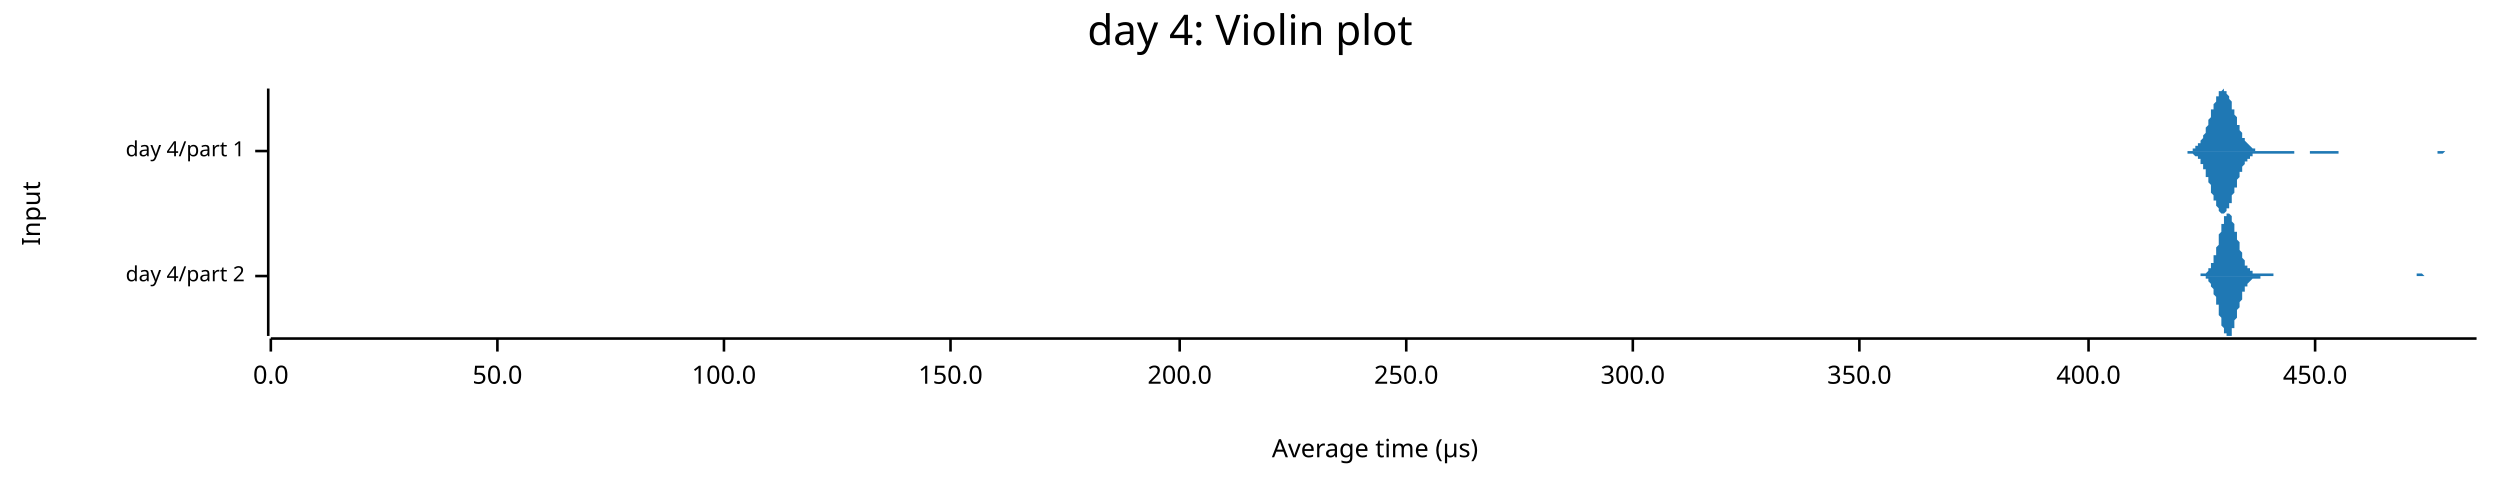
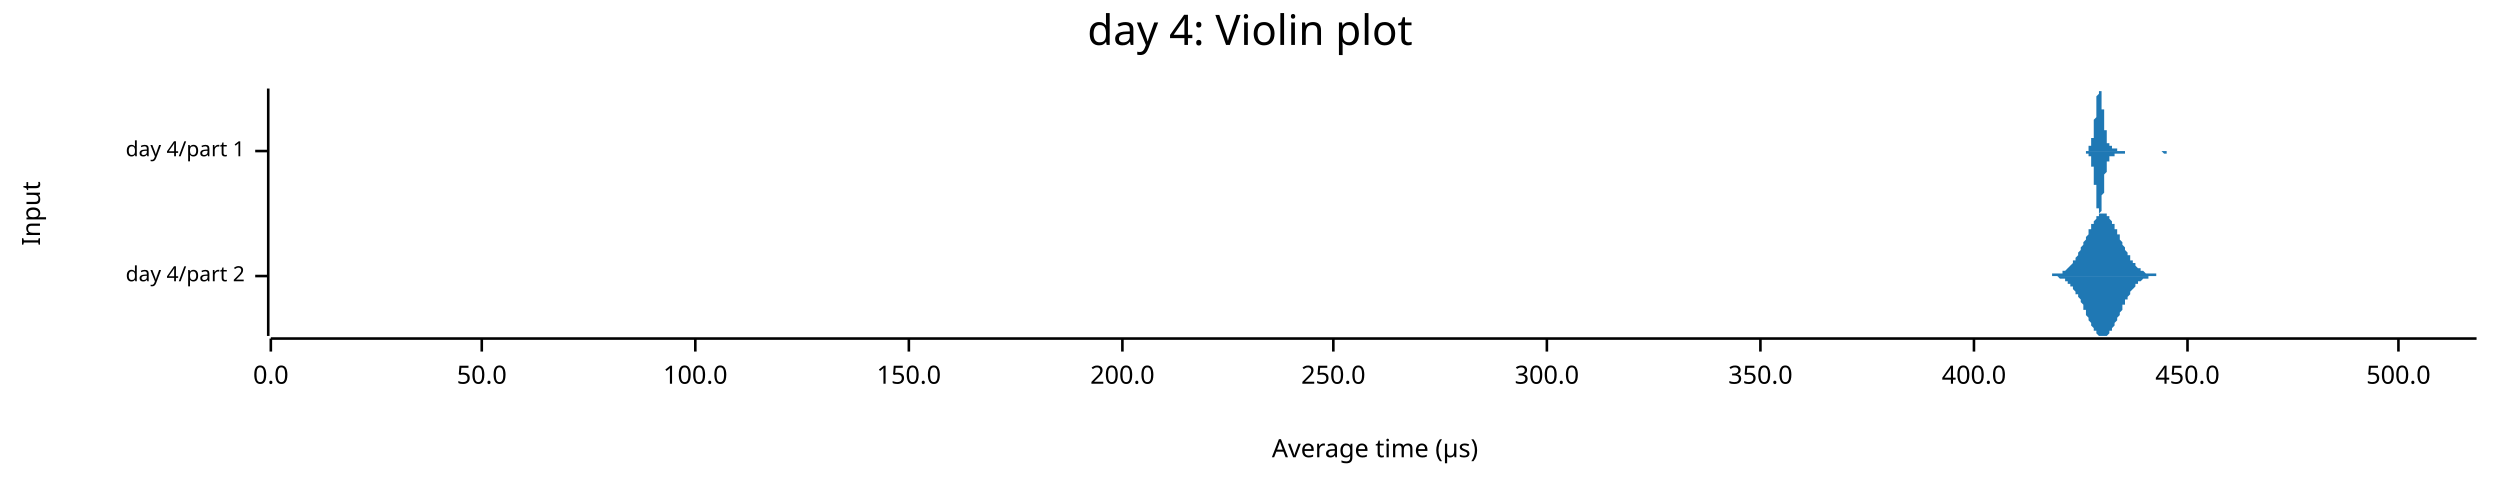
<svg xmlns="http://www.w3.org/2000/svg" width="960" height="186" viewBox="0 0 960 186">
  <text x="480" y="5" dy="0.76em" text-anchor="middle" font-family="sans-serif" font-size="16.129" opacity="1" fill="#000000">
day 4: Violin plot
</text>
  <text x="8" y="82" dy="0.76em" text-anchor="middle" font-family="sans-serif" font-size="9.677" opacity="1" fill="#000000" transform="rotate(270, 8, 82)">
Input
</text>
  <text x="528" y="178" dy="-0.5ex" text-anchor="middle" font-family="sans-serif" font-size="9.677" opacity="1" fill="#000000">
Average time (µs)
</text>
  <polyline fill="none" opacity="1" stroke="#000000" stroke-width="1" points="103,34 103,129 " />
  <text x="94" y="106" dy="0.5ex" text-anchor="end" font-family="sans-serif" font-size="8.065" opacity="1" fill="#000000">
day 4/part 2
</text>
  <polyline fill="none" opacity="1" stroke="#000000" stroke-width="1" points="98,106 103,106 " />
  <text x="94" y="58" dy="0.5ex" text-anchor="end" font-family="sans-serif" font-size="8.065" opacity="1" fill="#000000">
day 4/part 1
</text>
  <polyline fill="none" opacity="1" stroke="#000000" stroke-width="1" points="98,58 103,58 " />
  <polyline fill="none" opacity="1" stroke="#000000" stroke-width="1" points="104,130 951,130 " />
  <text x="104" y="140" dy="0.76em" text-anchor="middle" font-family="sans-serif" font-size="9.677" opacity="1" fill="#000000">
0.0
</text>
  <polyline fill="none" opacity="1" stroke="#000000" stroke-width="1" points="104,130 104,135 " />
-   <text x="191" y="140" dy="0.76em" text-anchor="middle" font-family="sans-serif" font-size="9.677" opacity="1" fill="#000000">
+   <text x="185" y="140" dy="0.76em" text-anchor="middle" font-family="sans-serif" font-size="9.677" opacity="1" fill="#000000">
50.0
</text>
-   <polyline fill="none" opacity="1" stroke="#000000" stroke-width="1" points="191,130 191,135 " />
-   <text x="278" y="140" dy="0.76em" text-anchor="middle" font-family="sans-serif" font-size="9.677" opacity="1" fill="#000000">
+   <polyline fill="none" opacity="1" stroke="#000000" stroke-width="1" points="185,130 185,135 " />
+   <text x="267" y="140" dy="0.76em" text-anchor="middle" font-family="sans-serif" font-size="9.677" opacity="1" fill="#000000">
100.0
</text>
-   <polyline fill="none" opacity="1" stroke="#000000" stroke-width="1" points="278,130 278,135 " />
-   <text x="365" y="140" dy="0.76em" text-anchor="middle" font-family="sans-serif" font-size="9.677" opacity="1" fill="#000000">
+   <polyline fill="none" opacity="1" stroke="#000000" stroke-width="1" points="267,130 267,135 " />
+   <text x="349" y="140" dy="0.76em" text-anchor="middle" font-family="sans-serif" font-size="9.677" opacity="1" fill="#000000">
150.0
</text>
-   <polyline fill="none" opacity="1" stroke="#000000" stroke-width="1" points="365,130 365,135 " />
-   <text x="453" y="140" dy="0.76em" text-anchor="middle" font-family="sans-serif" font-size="9.677" opacity="1" fill="#000000">
+   <polyline fill="none" opacity="1" stroke="#000000" stroke-width="1" points="349,130 349,135 " />
+   <text x="431" y="140" dy="0.76em" text-anchor="middle" font-family="sans-serif" font-size="9.677" opacity="1" fill="#000000">
200.0
</text>
-   <polyline fill="none" opacity="1" stroke="#000000" stroke-width="1" points="453,130 453,135 " />
-   <text x="540" y="140" dy="0.76em" text-anchor="middle" font-family="sans-serif" font-size="9.677" opacity="1" fill="#000000">
+   <polyline fill="none" opacity="1" stroke="#000000" stroke-width="1" points="431,130 431,135 " />
+   <text x="512" y="140" dy="0.76em" text-anchor="middle" font-family="sans-serif" font-size="9.677" opacity="1" fill="#000000">
250.0
</text>
-   <polyline fill="none" opacity="1" stroke="#000000" stroke-width="1" points="540,130 540,135 " />
-   <text x="627" y="140" dy="0.76em" text-anchor="middle" font-family="sans-serif" font-size="9.677" opacity="1" fill="#000000">
+   <polyline fill="none" opacity="1" stroke="#000000" stroke-width="1" points="512,130 512,135 " />
+   <text x="594" y="140" dy="0.76em" text-anchor="middle" font-family="sans-serif" font-size="9.677" opacity="1" fill="#000000">
300.0
</text>
-   <polyline fill="none" opacity="1" stroke="#000000" stroke-width="1" points="627,130 627,135 " />
-   <text x="714" y="140" dy="0.76em" text-anchor="middle" font-family="sans-serif" font-size="9.677" opacity="1" fill="#000000">
+   <polyline fill="none" opacity="1" stroke="#000000" stroke-width="1" points="594,130 594,135 " />
+   <text x="676" y="140" dy="0.76em" text-anchor="middle" font-family="sans-serif" font-size="9.677" opacity="1" fill="#000000">
350.0
</text>
-   <polyline fill="none" opacity="1" stroke="#000000" stroke-width="1" points="714,130 714,135 " />
-   <text x="802" y="140" dy="0.76em" text-anchor="middle" font-family="sans-serif" font-size="9.677" opacity="1" fill="#000000">
+   <polyline fill="none" opacity="1" stroke="#000000" stroke-width="1" points="676,130 676,135 " />
+   <text x="758" y="140" dy="0.76em" text-anchor="middle" font-family="sans-serif" font-size="9.677" opacity="1" fill="#000000">
400.0
</text>
-   <polyline fill="none" opacity="1" stroke="#000000" stroke-width="1" points="802,130 802,135 " />
-   <text x="889" y="140" dy="0.76em" text-anchor="middle" font-family="sans-serif" font-size="9.677" opacity="1" fill="#000000">
+   <polyline fill="none" opacity="1" stroke="#000000" stroke-width="1" points="758,130 758,135 " />
+   <text x="840" y="140" dy="0.76em" text-anchor="middle" font-family="sans-serif" font-size="9.677" opacity="1" fill="#000000">
450.0
</text>
-   <polyline fill="none" opacity="1" stroke="#000000" stroke-width="1" points="889,130 889,135 " />
-   <polygon opacity="1" fill="#1F78B4" points="844,106 844,106 844,106 844,106 845,106 845,106 845,106 845,106 845,105 846,105 846,105 846,105 846,105 846,105 847,105 847,105 847,105 847,105 847,105 848,104 848,104 848,104 848,104 848,103 848,103 849,103 849,102 849,102 849,102 849,101 850,101 850,100 850,100 850,99 850,98 851,98 851,97 851,96 851,96 851,95 852,94 852,93 852,93 852,92 852,91 852,90 853,89 853,89 853,88 853,87 853,86 854,86 854,85 854,84 854,84 854,83 855,83 855,83 855,82 855,82 855,82 856,82 856,82 856,82 856,82 856,82 857,83 857,83 857,84 857,84 857,85 857,85 858,86 858,86 858,87 858,88 858,89 859,89 859,90 859,91 859,92 859,92 860,93 860,94 860,95 860,95 860,96 861,97 861,97 861,98 861,98 861,99 861,99 862,100 862,100 862,101 862,101 862,102 863,102 863,102 863,102 863,103 863,103 864,103 864,103 864,104 864,104 864,104 865,104 865,104 865,104 865,104 865,104 865,105 866,105 866,105 866,105 866,105 866,105 867,105 867,105 867,105 867,105 867,105 868,105 868,105 868,105 868,105 868,105 869,105 869,105 869,105 869,105 869,105 869,105 870,105 870,105 870,105 870,105 870,105 871,105 871,105 871,105 871,105 871,105 872,105 872,105 872,105 872,105 872,105 873,105 873,105 873,105 873,106 873,106 873,106 874,106 874,106 874,106 874,106 874,106 875,106 875,106 875,106 875,106 875,106 876,106 876,106 876,106 876,106 876,106 877,106 877,106 877,106 877,106 877,106 878,106 878,106 878,106 878,106 878,106 878,106 879,106 879,106 879,106 879,106 879,106 880,106 880,106 880,106 880,106 880,106 881,106 881,106 881,106 881,106 881,106 882,106 882,106 882,106 882,106 882,106 882,106 883,106 883,106 883,106 883,106 883,106 884,106 884,106 884,106 884,106 884,106 885,106 885,106 885,106 885,106 885,106 886,106 886,106 886,106 886,106 886,106 886,106 887,106 887,106 887,106 887,106 887,106 888,106 888,106 888,106 888,106 888,106 889,106 889,106 889,106 889,106 889,106 890,106 890,106 890,106 890,106 890,106 890,106 891,106 891,106 891,106 891,106 891,106 892,106 892,106 892,106 892,106 892,106 893,106 893,106 893,106 893,106 893,106 894,106 894,106 894,106 894,106 894,106 895,106 895,106 895,106 895,106 895,106 895,106 896,106 896,106 896,106 896,106 896,106 897,106 897,106 897,106 897,106 897,106 898,106 898,106 898,106 898,106 898,106 899,106 899,106 899,106 899,106 899,106 899,106 900,106 900,106 900,106 900,106 900,106 901,106 901,106 901,106 901,106 901,106 902,106 902,106 902,106 902,106 902,106 903,106 903,106 903,106 903,106 903,106 903,106 904,106 904,106 904,106 904,106 904,106 905,106 905,106 905,106 905,106 905,106 906,106 906,106 906,106 906,106 906,106 907,106 907,106 907,106 907,106 907,106 907,106 908,106 908,106 908,106 908,106 908,106 909,106 909,106 909,106 909,106 909,106 910,106 910,106 910,106 910,106 910,106 911,106 911,106 911,106 911,106 911,106 912,106 912,106 912,106 912,106 912,106 912,106 913,106 913,106 913,106 913,106 913,106 914,106 914,106 914,106 914,106 914,106 915,106 915,106 915,106 915,106 915,106 916,106 916,106 916,106 916,106 916,106 916,106 917,106 917,106 917,106 917,106 917,106 918,106 918,106 918,106 918,106 918,106 919,106 919,106 919,106 919,106 919,106 920,106 920,106 920,106 920,106 920,106 920,106 921,106 921,106 921,106 921,106 921,106 922,106 922,106 922,106 922,106 922,106 923,106 923,106 923,106 923,106 923,106 924,106 924,106 924,106 924,106 924,106 924,106 925,106 925,106 925,106 925,106 925,106 926,106 926,106 926,106 926,106 926,106 927,106 927,106 927,106 927,106 927,106 928,106 928,106 928,106 928,106 928,105 928,105 929,105 929,105 929,105 929,105 929,105 930,105 930,105 930,105 930,105 930,105 931,106 931,106 931,106 931,106 931,106 932,106 932,106 932,106 932,106 932,106 933,106 933,106 933,106 933,106 933,106 933,106 934,106 934,106 934,106 934,106 934,106 935,106 935,106 935,106 935,106 935,106 936,106 936,106 936,106 936,106 936,106 937,106 937,106 937,106 937,106 937,106 937,106 938,106 938,106 938,106 938,106 938,106 939,106 939,106 939,106 939,106 939,106 844,106 " />
-   <polygon opacity="1" fill="#1F78B4" points="844,106 844,106 844,106 844,106 845,106 845,106 845,106 845,106 845,106 846,106 846,106 846,106 846,106 846,106 847,106 847,107 847,107 847,107 847,107 848,107 848,107 848,108 848,108 848,108 848,108 849,109 849,109 849,109 849,110 849,110 850,111 850,111 850,112 850,112 850,113 851,114 851,114 851,115 851,116 851,117 852,117 852,118 852,119 852,120 852,121 852,121 853,122 853,123 853,124 853,124 853,125 854,126 854,126 854,127 854,128 854,128 855,128 855,129 855,129 855,129 855,129 856,129 856,129 856,129 856,129 856,129 857,129 857,128 857,128 857,127 857,127 857,126 858,126 858,125 858,124 858,124 858,123 859,122 859,121 859,121 859,120 859,119 860,118 860,118 860,117 860,116 860,116 861,115 861,114 861,114 861,113 861,113 861,112 862,112 862,111 862,111 862,110 862,110 863,110 863,109 863,109 863,109 863,109 864,108 864,108 864,108 864,108 864,108 865,107 865,107 865,107 865,107 865,107 865,107 866,107 866,107 866,107 866,107 866,107 867,107 867,107 867,107 867,107 867,107 868,107 868,107 868,106 868,106 868,106 869,106 869,106 869,106 869,106 869,106 869,106 870,106 870,106 870,106 870,106 870,106 871,106 871,106 871,106 871,106 871,106 872,106 872,106 872,106 872,106 872,106 873,106 873,106 873,106 873,106 873,106 873,106 874,106 874,106 874,106 874,106 874,106 875,106 875,106 875,106 875,106 875,106 876,106 876,106 876,106 876,106 876,106 877,106 877,106 877,106 877,106 877,106 878,106 878,106 878,106 878,106 878,106 878,106 879,106 879,106 879,106 879,106 879,106 880,106 880,106 880,106 880,106 880,106 881,106 881,106 881,106 881,106 881,106 882,106 882,106 882,106 882,106 882,106 882,106 883,106 883,106 883,106 883,106 883,106 884,106 884,106 884,106 884,106 884,106 885,106 885,106 885,106 885,106 885,106 886,106 886,106 886,106 886,106 886,106 886,106 887,106 887,106 887,106 887,106 887,106 888,106 888,106 888,106 888,106 888,106 889,106 889,106 889,106 889,106 889,106 890,106 890,106 890,106 890,106 890,106 890,106 891,106 891,106 891,106 891,106 891,106 892,106 892,106 892,106 892,106 892,106 893,106 893,106 893,106 893,106 893,106 894,106 894,106 894,106 894,106 894,106 895,106 895,106 895,106 895,106 895,106 895,106 896,106 896,106 896,106 896,106 896,106 897,106 897,106 897,106 897,106 897,106 898,106 898,106 898,106 898,106 898,106 899,106 899,106 899,106 899,106 899,106 899,106 900,106 900,106 900,106 900,106 900,106 901,106 901,106 901,106 901,106 901,106 902,106 902,106 902,106 902,106 902,106 903,106 903,106 903,106 903,106 903,106 903,106 904,106 904,106 904,106 904,106 904,106 905,106 905,106 905,106 905,106 905,106 906,106 906,106 906,106 906,106 906,106 907,106 907,106 907,106 907,106 907,106 907,106 908,106 908,106 908,106 908,106 908,106 909,106 909,106 909,106 909,106 909,106 910,106 910,106 910,106 910,106 910,106 911,106 911,106 911,106 911,106 911,106 912,106 912,106 912,106 912,106 912,106 912,106 913,106 913,106 913,106 913,106 913,106 914,106 914,106 914,106 914,106 914,106 915,106 915,106 915,106 915,106 915,106 916,106 916,106 916,106 916,106 916,106 916,106 917,106 917,106 917,106 917,106 917,106 918,106 918,106 918,106 918,106 918,106 919,106 919,106 919,106 919,106 919,106 920,106 920,106 920,106 920,106 920,106 920,106 921,106 921,106 921,106 921,106 921,106 922,106 922,106 922,106 922,106 922,106 923,106 923,106 923,106 923,106 923,106 924,106 924,106 924,106 924,106 924,106 924,106 925,106 925,106 925,106 925,106 925,106 926,106 926,106 926,106 926,106 926,106 927,106 927,106 927,106 927,106 927,106 928,106 928,106 928,106 928,106 928,106 928,106 929,106 929,106 929,106 929,106 929,106 930,106 930,106 930,106 930,106 930,106 931,106 931,106 931,106 931,106 931,106 932,106 932,106 932,106 932,106 932,106 933,106 933,106 933,106 933,106 933,106 933,106 934,106 934,106 934,106 934,106 934,106 935,106 935,106 935,106 935,106 935,106 936,106 936,106 936,106 936,106 936,106 937,106 937,106 937,106 937,106 937,106 937,106 938,106 938,106 938,106 938,106 938,106 939,106 939,106 939,106 939,106 939,106 844,106 " />
-   <polygon opacity="1" fill="#1F78B4" points="837,58 838,58 838,58 838,58 838,58 839,58 839,58 839,58 839,58 840,58 840,58 840,58 840,58 840,58 841,58 841,58 841,58 841,58 842,58 842,57 842,57 842,57 842,57 843,57 843,57 843,57 843,56 844,56 844,56 844,56 844,55 845,55 845,55 845,54 845,54 845,54 846,53 846,53 846,52 846,52 847,51 847,51 847,50 847,49 847,49 848,48 848,47 848,47 848,46 849,45 849,45 849,44 849,43 849,42 850,42 850,41 850,40 850,40 851,39 851,38 851,38 851,37 852,37 852,36 852,36 852,36 852,35 853,35 853,35 853,35 853,35 854,34 854,35 854,35 854,35 854,35 855,35 855,36 855,36 855,36 856,37 856,37 856,38 856,38 857,39 857,40 857,40 857,41 857,42 858,42 858,43 858,44 858,44 859,45 859,46 859,46 859,47 859,48 860,48 860,49 860,50 860,50 861,51 861,51 861,52 861,52 861,53 862,53 862,53 862,54 862,54 863,55 863,55 863,55 863,55 864,56 864,56 864,56 864,56 864,56 865,57 865,57 865,57 865,57 866,57 866,57 866,57 866,57 866,58 867,58 867,58 867,58 867,58 868,58 868,58 868,58 868,58 869,58 869,58 869,58 869,58 869,58 870,58 870,58 870,58 870,58 871,58 871,58 871,58 871,58 871,58 872,58 872,58 872,58 872,58 873,58 873,58 873,58 873,58 874,58 874,58 874,58 874,58 874,58 875,58 875,58 875,58 875,58 876,58 876,58 876,58 876,58 876,58 877,58 877,58 877,58 877,58 878,58 878,58 878,58 878,58 878,58 879,58 879,58 879,58 879,58 880,58 880,58 880,58 880,58 881,58 881,58 881,58 881,58 881,58 882,58 882,58 882,58 882,58 883,58 883,58 883,58 883,58 883,58 884,58 884,58 884,58 884,58 885,58 885,58 885,58 885,58 886,58 886,58 886,58 886,58 886,58 887,58 887,58 887,58 887,58 888,58 888,58 888,58 888,58 888,58 889,58 889,58 889,58 889,58 890,58 890,58 890,58 890,58 890,58 891,58 891,58 891,58 891,58 892,58 892,58 892,58 892,58 893,58 893,58 893,58 893,58 893,58 894,58 894,58 894,58 894,58 895,58 895,58 895,58 895,58 895,58 896,58 896,58 896,58 896,58 897,58 897,58 897,58 897,58 898,58 898,58 898,58 898,58 898,58 899,58 899,58 899,58 899,58 900,58 900,58 900,58 900,58 900,58 901,58 901,58 901,58 901,58 902,58 902,58 902,58 902,58 902,58 903,58 903,58 903,58 903,58 904,58 904,58 904,58 904,58 905,58 905,58 905,58 905,58 905,58 906,58 906,58 906,58 906,58 907,58 907,58 907,58 907,58 907,58 908,58 908,58 908,58 908,58 909,58 909,58 909,58 909,58 910,58 910,58 910,58 910,58 910,58 911,58 911,58 911,58 911,58 912,58 912,58 912,58 912,58 912,58 913,58 913,58 913,58 913,58 914,58 914,58 914,58 914,58 914,58 915,58 915,58 915,58 915,58 916,58 916,58 916,58 916,58 917,58 917,58 917,58 917,58 917,58 918,58 918,58 918,58 918,58 919,58 919,58 919,58 919,58 919,58 920,58 920,58 920,58 920,58 921,58 921,58 921,58 921,58 922,58 922,58 922,58 922,58 922,58 923,58 923,58 923,58 923,58 924,58 924,58 924,58 924,58 924,58 925,58 925,58 925,58 925,58 926,58 926,58 926,58 926,58 926,58 927,58 927,58 927,58 927,58 928,58 928,58 928,58 928,58 929,58 929,58 929,58 929,58 929,58 930,58 930,58 930,58 930,58 931,58 931,58 931,58 931,58 931,58 932,58 932,58 932,58 932,58 933,58 933,58 933,58 933,58 934,58 934,58 934,58 934,58 934,58 935,58 935,58 935,58 935,58 936,58 936,58 936,58 936,58 936,58 937,58 937,58 937,58 937,58 938,58 938,58 938,58 938,58 938,58 939,58 939,58 939,58 939,58 940,58 940,58 940,58 940,58 941,58 941,58 941,58 941,58 941,58 942,58 942,58 942,58 942,58 943,58 943,58 943,58 943,58 943,58 944,58 944,58 944,58 944,58 945,58 945,58 945,58 945,58 946,58 946,58 946,58 946,58 946,58 947,58 947,58 947,58 947,58 948,58 948,58 948,58 948,58 948,58 949,58 949,58 949,58 949,58 950,58 950,58 950,58 950,58 951,58 951,58 837,58 " />
-   <polygon opacity="1" fill="#1F78B4" points="837,58 838,58 838,58 838,58 838,58 839,58 839,58 839,58 839,58 840,58 840,58 840,58 840,59 840,59 841,59 841,59 841,59 841,59 842,59 842,59 842,59 842,59 842,59 843,60 843,60 843,60 843,60 844,60 844,61 844,61 844,61 845,61 845,62 845,62 845,62 845,63 846,63 846,64 846,64 846,65 847,65 847,66 847,66 847,67 847,68 848,68 848,69 848,70 848,70 849,71 849,72 849,73 849,73 849,74 850,75 850,75 850,76 850,77 851,77 851,78 851,79 851,79 852,80 852,80 852,81 852,81 852,81 853,82 853,82 853,82 853,82 854,82 854,82 854,82 854,82 854,82 855,81 855,81 855,81 855,80 856,80 856,79 856,79 856,78 857,78 857,77 857,76 857,76 857,75 858,74 858,74 858,73 858,72 859,72 859,71 859,70 859,69 859,69 860,68 860,68 860,67 860,66 861,66 861,65 861,65 861,64 861,64 862,63 862,63 862,63 862,62 863,62 863,62 863,61 863,61 864,61 864,61 864,60 864,60 864,60 865,60 865,60 865,60 865,59 866,59 866,59 866,59 866,59 866,59 867,59 867,59 867,59 867,59 868,59 868,59 868,59 868,59 869,59 869,59 869,59 869,59 869,59 870,59 870,59 870,59 870,59 871,59 871,59 871,59 871,59 871,59 872,59 872,59 872,59 872,59 873,59 873,59 873,59 873,59 874,59 874,59 874,59 874,59 874,59 875,59 875,59 875,59 875,59 876,59 876,59 876,59 876,59 876,59 877,59 877,59 877,59 877,59 878,59 878,59 878,59 878,59 878,59 879,59 879,59 879,59 879,59 880,59 880,59 880,59 880,59 881,59 881,58 881,58 881,58 881,58 882,58 882,58 882,58 882,58 883,58 883,58 883,58 883,58 883,58 884,58 884,58 884,58 884,58 885,58 885,58 885,58 885,58 886,58 886,58 886,58 886,58 886,58 887,58 887,58 887,58 887,59 888,59 888,59 888,59 888,59 888,59 889,59 889,59 889,59 889,59 890,59 890,59 890,59 890,59 890,59 891,59 891,59 891,59 891,59 892,59 892,59 892,59 892,59 893,59 893,59 893,59 893,59 893,59 894,59 894,59 894,59 894,59 895,59 895,59 895,59 895,59 895,59 896,59 896,59 896,59 896,59 897,59 897,59 897,59 897,59 898,59 898,59 898,59 898,59 898,58 899,58 899,58 899,58 899,58 900,58 900,58 900,58 900,58 900,58 901,58 901,58 901,58 901,58 902,58 902,58 902,58 902,58 902,58 903,58 903,58 903,58 903,58 904,58 904,58 904,58 904,58 905,58 905,58 905,58 905,58 905,58 906,58 906,58 906,58 906,58 907,58 907,58 907,58 907,58 907,58 908,58 908,58 908,58 908,58 909,58 909,58 909,58 909,58 910,58 910,58 910,58 910,58 910,58 911,58 911,58 911,58 911,58 912,58 912,58 912,58 912,58 912,58 913,58 913,58 913,58 913,58 914,58 914,58 914,58 914,58 914,58 915,58 915,58 915,58 915,58 916,58 916,58 916,58 916,58 917,58 917,58 917,58 917,58 917,58 918,58 918,58 918,58 918,58 919,58 919,58 919,58 919,58 919,58 920,58 920,58 920,58 920,58 921,58 921,58 921,58 921,58 922,58 922,58 922,58 922,58 922,58 923,58 923,58 923,58 923,58 924,58 924,58 924,58 924,58 924,58 925,58 925,58 925,58 925,58 926,58 926,58 926,58 926,58 926,58 927,58 927,58 927,58 927,58 928,58 928,58 928,58 928,58 929,58 929,58 929,58 929,58 929,58 930,58 930,58 930,58 930,58 931,58 931,58 931,58 931,58 931,58 932,58 932,58 932,58 932,58 933,58 933,58 933,58 933,58 934,58 934,58 934,58 934,58 934,58 935,58 935,58 935,58 935,58 936,58 936,58 936,58 936,59 936,59 937,59 937,59 937,59 937,59 938,59 938,59 938,59 938,59 938,59 939,58 939,58 939,58 939,58 940,58 940,58 940,58 940,58 941,58 941,58 941,58 941,58 941,58 942,58 942,58 942,58 942,58 943,58 943,58 943,58 943,58 943,58 944,58 944,58 944,58 944,58 945,58 945,58 945,58 945,58 946,58 946,58 946,58 946,58 946,58 947,58 947,58 947,58 947,58 948,58 948,58 948,58 948,58 948,58 949,58 949,58 949,58 949,58 950,58 950,58 950,58 950,58 951,58 951,58 837,58 " />
+   <polyline fill="none" opacity="1" stroke="#000000" stroke-width="1" points="840,130 840,135 " />
+   <text x="921" y="140" dy="0.76em" text-anchor="middle" font-family="sans-serif" font-size="9.677" opacity="1" fill="#000000">
+ 500.0
+ </text>
+   <polyline fill="none" opacity="1" stroke="#000000" stroke-width="1" points="921,130 921,135 " />
+   <polygon opacity="1" fill="#1F78B4" points="786,106 786,106 787,106 787,106 787,106 788,106 788,106 788,105 788,105 789,105 789,105 789,105 790,105 790,105 790,105 791,105 791,105 791,105 792,105 792,104 792,104 793,104 793,104 793,104 794,103 794,103 794,103 795,102 795,102 795,102 796,101 796,101 796,100 797,100 797,99 797,99 798,98 798,98 798,97 799,96 799,96 799,95 800,94 800,94 800,93 801,92 801,91 801,91 802,90 802,89 802,88 803,88 803,87 803,86 804,86 804,85 804,85 805,84 805,84 805,83 806,83 806,83 806,82 807,82 807,82 807,82 808,82 808,82 808,82 809,82 809,83 809,83 810,83 810,84 810,84 811,85 811,85 811,86 812,86 812,87 812,88 813,88 813,89 813,90 814,90 814,91 814,92 815,93 815,93 815,94 816,95 816,95 816,96 817,97 817,97 817,98 818,98 818,99 818,100 819,100 819,100 819,101 820,101 820,102 820,102 820,102 821,103 821,103 821,103 822,103 822,104 822,104 823,104 823,104 823,104 824,105 824,105 824,105 825,105 825,105 825,105 826,105 826,105 826,105 827,105 827,105 827,105 828,105 828,105 828,106 829,106 829,106 829,106 830,106 830,106 830,106 831,106 831,106 831,106 832,106 832,106 832,106 833,106 833,106 833,106 834,106 834,106 834,106 835,106 835,106 835,106 836,106 836,106 836,106 837,106 837,106 837,106 838,106 838,106 838,106 839,106 839,106 839,106 840,106 840,106 840,106 841,106 841,106 841,106 842,106 842,106 842,106 843,106 843,106 843,106 844,106 844,106 844,106 845,106 845,106 845,106 846,106 846,106 846,106 847,106 847,106 847,106 848,106 848,106 848,106 849,106 849,106 849,106 850,106 850,106 850,106 851,106 851,106 851,106 852,106 852,106 852,106 853,106 853,106 853,106 853,106 854,106 854,106 854,106 855,106 855,106 855,106 856,106 856,106 856,106 857,106 857,106 857,106 858,106 858,106 858,106 859,106 859,106 859,106 860,106 860,106 860,106 861,106 861,106 861,106 862,106 862,106 862,106 863,106 863,106 863,106 864,106 864,106 864,106 865,106 865,106 865,106 866,106 866,106 866,106 867,106 867,106 867,106 868,106 868,106 868,106 869,106 869,106 869,106 870,106 870,106 870,106 871,106 871,106 871,106 872,106 872,106 872,106 873,106 873,106 873,106 874,106 874,106 874,106 875,106 875,106 875,106 876,106 876,106 876,106 877,106 877,106 877,106 878,106 878,106 878,106 879,106 879,106 879,106 880,106 880,106 880,106 881,106 881,106 881,106 882,106 882,106 882,106 883,106 883,106 883,106 884,106 884,106 884,106 885,106 885,106 885,106 886,106 886,106 886,106 886,106 887,106 887,106 887,106 888,106 888,106 888,106 889,106 889,106 889,106 890,106 890,106 890,106 891,106 891,106 891,106 892,106 892,106 892,106 893,106 893,106 893,106 894,106 894,106 894,106 895,106 895,106 895,106 896,106 896,106 896,106 897,106 897,106 897,106 898,106 898,106 898,106 899,106 899,106 899,106 900,106 900,106 900,106 901,106 901,106 901,106 902,106 902,106 902,106 903,106 903,106 903,106 904,106 904,106 904,106 905,106 905,106 905,106 906,106 906,106 906,106 907,106 907,106 907,106 908,106 908,106 908,106 909,106 909,106 909,106 910,106 910,106 910,106 911,106 911,106 911,106 912,106 912,106 912,106 913,106 913,106 913,106 914,106 914,106 914,106 915,106 915,106 915,106 916,106 916,106 916,106 917,106 917,106 917,106 918,106 918,106 918,106 918,106 919,106 919,106 919,106 920,106 920,106 920,106 921,106 921,106 921,106 922,106 922,106 922,106 923,106 923,106 923,106 924,106 924,106 924,106 925,106 925,106 925,106 926,106 926,106 926,106 927,106 927,106 927,106 928,106 928,106 928,106 929,106 929,106 929,106 930,106 930,106 930,106 931,106 931,106 931,106 932,106 932,106 932,106 933,106 933,106 933,106 934,106 934,106 934,106 935,106 935,106 935,106 936,106 936,106 936,106 937,106 937,106 937,106 938,106 938,106 938,106 939,106 939,106 939,106 940,106 940,106 940,106 941,106 941,106 941,106 942,106 942,106 942,106 943,106 943,106 943,106 944,106 944,106 944,106 945,106 945,106 945,106 946,106 946,106 946,106 947,106 947,106 947,106 948,106 948,106 948,106 949,106 949,106 949,106 950,106 950,106 950,106 951,106 951,106 786,106 " />
+   <polygon opacity="1" fill="#1F78B4" points="786,106 786,106 787,106 787,106 787,106 788,106 788,106 788,106 788,106 789,106 789,106 789,106 790,106 790,106 790,106 791,107 791,107 791,107 792,107 792,107 792,107 793,107 793,108 793,108 794,108 794,108 794,109 795,109 795,109 795,110 796,110 796,111 796,111 797,112 797,112 797,113 798,113 798,114 798,114 799,115 799,116 799,116 800,117 800,118 800,119 801,119 801,120 801,121 802,122 802,122 802,123 803,124 803,124 803,125 804,126 804,126 804,127 805,127 805,128 805,128 806,129 806,129 806,129 807,129 807,129 807,129 808,129 808,129 808,129 809,129 809,129 809,129 810,128 810,128 810,127 811,127 811,126 811,126 812,125 812,125 812,124 813,123 813,122 813,122 814,121 814,120 814,120 815,119 815,118 815,117 816,117 816,116 816,115 817,115 817,114 817,114 818,113 818,112 818,112 819,111 819,111 819,111 820,110 820,110 820,109 820,109 821,109 821,109 821,108 822,108 822,108 822,108 823,107 823,107 823,107 824,107 824,107 824,107 825,107 825,107 825,106 826,106 826,106 826,106 827,106 827,106 827,106 828,106 828,106 828,106 829,106 829,106 829,106 830,106 830,106 830,106 831,106 831,106 831,106 832,106 832,106 832,106 833,106 833,106 833,106 834,106 834,106 834,106 835,106 835,106 835,106 836,106 836,106 836,106 837,106 837,106 837,106 838,106 838,106 838,106 839,106 839,106 839,106 840,106 840,106 840,106 841,106 841,106 841,106 842,106 842,106 842,106 843,106 843,106 843,106 844,106 844,106 844,106 845,106 845,106 845,106 846,106 846,106 846,106 847,106 847,106 847,106 848,106 848,106 848,106 849,106 849,106 849,106 850,106 850,106 850,106 851,106 851,106 851,106 852,106 852,106 852,106 853,106 853,106 853,106 853,106 854,106 854,106 854,106 855,106 855,106 855,106 856,106 856,106 856,106 857,106 857,106 857,106 858,106 858,106 858,106 859,106 859,106 859,106 860,106 860,106 860,106 861,106 861,106 861,106 862,106 862,106 862,106 863,106 863,106 863,106 864,106 864,106 864,106 865,106 865,106 865,106 866,106 866,106 866,106 867,106 867,106 867,106 868,106 868,106 868,106 869,106 869,106 869,106 870,106 870,106 870,106 871,106 871,106 871,106 872,106 872,106 872,106 873,106 873,106 873,106 874,106 874,106 874,106 875,106 875,106 875,106 876,106 876,106 876,106 877,106 877,106 877,106 878,106 878,106 878,106 879,106 879,106 879,106 880,106 880,106 880,106 881,106 881,106 881,106 882,106 882,106 882,106 883,106 883,106 883,106 884,106 884,106 884,106 885,106 885,106 885,106 886,106 886,106 886,106 886,106 887,106 887,106 887,106 888,106 888,106 888,106 889,106 889,106 889,106 890,106 890,106 890,106 891,106 891,106 891,106 892,106 892,106 892,106 893,106 893,106 893,106 894,106 894,106 894,106 895,106 895,106 895,106 896,106 896,106 896,106 897,106 897,106 897,106 898,106 898,106 898,106 899,106 899,106 899,106 900,106 900,106 900,106 901,106 901,106 901,106 902,106 902,106 902,106 903,106 903,106 903,106 904,106 904,106 904,106 905,106 905,106 905,106 906,106 906,106 906,106 907,106 907,106 907,106 908,106 908,106 908,106 909,106 909,106 909,106 910,106 910,106 910,106 911,106 911,106 911,106 912,106 912,106 912,106 913,106 913,106 913,106 914,106 914,106 914,106 915,106 915,106 915,106 916,106 916,106 916,106 917,106 917,106 917,106 918,106 918,106 918,106 918,106 919,106 919,106 919,106 920,106 920,106 920,106 921,106 921,106 921,106 922,106 922,106 922,106 923,106 923,106 923,106 924,106 924,106 924,106 925,106 925,106 925,106 926,106 926,106 926,106 927,106 927,106 927,106 928,106 928,106 928,106 929,106 929,106 929,106 930,106 930,106 930,106 931,106 931,106 931,106 932,106 932,106 932,106 933,106 933,106 933,106 934,106 934,106 934,106 935,106 935,106 935,106 936,106 936,106 936,106 937,106 937,106 937,106 938,106 938,106 938,106 939,106 939,106 939,106 940,106 940,106 940,106 941,106 941,106 941,106 942,106 942,106 942,106 943,106 943,106 943,106 944,106 944,106 944,106 945,106 945,106 945,106 946,106 946,106 946,106 947,106 947,106 947,106 948,106 948,106 948,106 949,106 949,106 949,106 950,106 950,106 950,106 951,106 951,106 786,106 " />
+   <polygon opacity="1" fill="#1F78B4" points="799,58 799,58 799,58 799,58 799,58 799,58 799,58 799,58 799,58 799,58 799,58 799,58 799,58 800,58 800,58 800,58 800,58 800,58 800,58 800,58 800,58 800,58 800,58 800,58 800,58 800,58 800,58 801,58 801,58 801,58 801,58 801,58 801,58 801,58 801,58 801,58 801,58 801,58 801,58 801,58 802,58 802,57 802,57 802,57 802,57 802,57 802,57 802,57 802,57 802,57 802,57 802,57 802,56 802,56 803,56 803,56 803,56 803,56 803,55 803,55 803,55 803,55 803,55 803,54 803,54 803,54 803,53 803,53 804,53 804,52 804,52 804,51 804,51 804,50 804,50 804,49 804,49 804,48 804,47 804,47 804,46 805,45 805,45 805,44 805,43 805,43 805,42 805,41 805,41 805,40 805,39 805,39 805,38 805,37 805,37 806,36 806,36 806,36 806,35 806,35 806,35 806,35 806,35 806,34 806,34 806,35 806,35 806,35 807,35 807,35 807,36 807,36 807,36 807,37 807,37 807,38 807,38 807,39 807,40 807,40 807,41 807,42 808,42 808,43 808,43 808,44 808,45 808,45 808,46 808,47 808,47 808,48 808,48 808,49 808,49 808,50 809,50 809,51 809,51 809,52 809,52 809,53 809,53 809,53 809,54 809,54 809,54 809,54 809,55 810,55 810,55 810,55 810,55 810,55 810,56 810,56 810,56 810,56 810,56 810,56 810,56 810,56 810,56 811,56 811,56 811,57 811,57 811,57 811,57 811,57 811,57 811,57 811,57 811,57 811,57 811,57 811,57 812,57 812,57 812,57 812,57 812,57 812,57 812,57 812,57 812,57 812,57 812,57 812,57 812,57 813,57 813,57 813,57 813,57 813,57 813,58 813,58 813,58 813,58 813,58 813,58 813,58 813,58 813,58 814,58 814,58 814,58 814,58 814,58 814,58 814,58 814,58 814,58 814,58 814,58 814,58 814,58 814,58 815,58 815,58 815,58 815,58 815,58 815,58 815,58 815,58 815,58 815,58 815,58 815,58 815,58 816,58 816,58 816,58 816,58 816,58 816,58 816,58 816,58 816,58 816,58 816,58 816,58 816,58 816,58 817,58 817,58 817,58 817,58 817,58 817,58 817,58 817,58 817,58 817,58 817,58 817,58 817,58 818,58 818,58 818,58 818,58 818,58 818,58 818,58 818,58 818,58 818,58 818,58 818,58 818,58 818,58 819,58 819,58 819,58 819,58 819,58 819,58 819,58 819,58 819,58 819,58 819,58 819,58 819,58 819,58 820,58 820,58 820,58 820,58 820,58 820,58 820,58 820,58 820,58 820,58 820,58 820,58 820,58 821,58 821,58 821,58 821,58 821,58 821,58 821,58 821,58 821,58 821,58 821,58 821,58 821,58 821,58 822,58 822,58 822,58 822,58 822,58 822,58 822,58 822,58 822,58 822,58 822,58 822,58 822,58 822,58 823,58 823,58 823,58 823,58 823,58 823,58 823,58 823,58 823,58 823,58 823,58 823,58 823,58 824,58 824,58 824,58 824,58 824,58 824,58 824,58 824,58 824,58 824,58 824,58 824,58 824,58 824,58 825,58 825,58 825,58 825,58 825,58 825,58 825,58 825,58 825,58 825,58 825,58 825,58 825,58 826,58 826,58 826,58 826,58 826,58 826,58 826,58 826,58 826,58 826,58 826,58 826,58 826,58 826,58 827,58 827,58 827,58 827,58 827,58 827,58 827,58 827,58 827,58 827,58 827,58 827,58 827,58 827,58 828,58 828,58 828,58 828,58 828,58 828,58 828,58 828,58 828,58 828,58 828,58 828,58 828,58 829,58 829,58 829,58 829,58 829,58 829,58 829,58 829,58 829,58 829,58 829,58 829,58 829,58 829,58 830,58 830,58 830,58 830,58 830,58 830,58 830,58 830,58 830,58 830,58 830,58 830,58 830,58 830,58 831,58 831,58 831,58 831,58 831,58 831,58 831,58 831,58 831,58 831,58 831,58 831,58 831,58 832,58 832,58 832,58 832,58 832,58 832,58 832,58 832,58 832,58 832,58 832,58 832,58 832,58 832,58 833,58 833,58 833,58 833,58 833,58 833,58 833,58 833,58 833,58 833,58 833,58 833,58 833,58 833,58 834,58 834,58 834,58 834,58 834,58 834,58 834,58 834,58 834,58 834,58 834,58 834,58 834,58 835,58 835,58 835,58 835,58 835,58 835,58 835,58 835,58 835,58 835,58 835,58 799,58 " />
+   <polygon opacity="1" fill="#1F78B4" points="799,58 799,58 799,58 799,58 799,58 799,58 799,58 799,58 799,58 799,58 799,58 799,58 799,58 800,58 800,58 800,58 800,58 800,58 800,58 800,58 800,58 800,58 800,58 800,58 800,58 800,58 800,58 801,58 801,58 801,59 801,59 801,59 801,59 801,59 801,59 801,59 801,59 801,59 801,59 801,59 802,59 802,59 802,59 802,59 802,59 802,59 802,59 802,59 802,60 802,60 802,60 802,60 802,60 802,60 803,60 803,60 803,61 803,61 803,61 803,61 803,61 803,62 803,62 803,62 803,63 803,63 803,63 803,64 804,64 804,64 804,65 804,65 804,66 804,66 804,67 804,67 804,68 804,69 804,69 804,70 804,71 805,71 805,72 805,73 805,73 805,74 805,75 805,75 805,76 805,77 805,77 805,78 805,78 805,79 805,80 806,80 806,80 806,81 806,81 806,81 806,82 806,82 806,82 806,82 806,82 806,82 806,82 806,82 807,81 807,81 807,81 807,80 807,80 807,80 807,79 807,79 807,78 807,77 807,77 807,76 807,76 807,75 808,74 808,74 808,73 808,72 808,72 808,71 808,70 808,70 808,69 808,69 808,68 808,68 808,67 808,67 809,66 809,66 809,65 809,65 809,64 809,64 809,64 809,63 809,63 809,63 809,62 809,62 809,62 810,62 810,62 810,61 810,61 810,61 810,61 810,61 810,61 810,61 810,60 810,60 810,60 810,60 810,60 811,60 811,60 811,60 811,60 811,60 811,60 811,60 811,60 811,60 811,60 811,60 811,60 811,60 811,60 812,60 812,60 812,60 812,59 812,59 812,59 812,59 812,59 812,59 812,59 812,59 812,59 812,59 813,59 813,59 813,59 813,59 813,59 813,59 813,59 813,59 813,59 813,59 813,59 813,59 813,59 813,59 814,59 814,59 814,59 814,59 814,59 814,59 814,59 814,59 814,59 814,59 814,59 814,59 814,59 814,59 815,59 815,59 815,59 815,59 815,59 815,59 815,59 815,59 815,59 815,59 815,59 815,59 815,59 816,59 816,59 816,58 816,58 816,58 816,58 816,58 816,58 816,58 816,58 816,58 816,58 816,58 816,58 817,58 817,58 817,58 817,58 817,58 817,58 817,58 817,58 817,58 817,58 817,58 817,58 817,58 818,58 818,58 818,58 818,58 818,58 818,58 818,58 818,58 818,58 818,58 818,58 818,58 818,58 818,58 819,58 819,58 819,58 819,58 819,58 819,58 819,58 819,58 819,58 819,58 819,58 819,58 819,58 819,58 820,58 820,58 820,58 820,58 820,58 820,58 820,58 820,58 820,58 820,58 820,58 820,58 820,58 821,58 821,58 821,58 821,58 821,58 821,58 821,58 821,58 821,58 821,58 821,58 821,58 821,58 821,58 822,58 822,58 822,58 822,58 822,58 822,58 822,58 822,58 822,58 822,58 822,58 822,58 822,58 822,58 823,58 823,58 823,58 823,58 823,58 823,58 823,58 823,58 823,58 823,58 823,58 823,58 823,58 824,58 824,58 824,58 824,58 824,58 824,58 824,58 824,58 824,58 824,58 824,58 824,58 824,58 824,58 825,58 825,58 825,58 825,58 825,58 825,58 825,58 825,58 825,58 825,58 825,58 825,58 825,58 826,58 826,58 826,58 826,58 826,58 826,58 826,58 826,58 826,58 826,58 826,58 826,58 826,58 826,58 827,58 827,58 827,58 827,58 827,58 827,58 827,58 827,58 827,58 827,58 827,58 827,58 827,58 827,58 828,58 828,58 828,58 828,58 828,58 828,58 828,58 828,58 828,58 828,58 828,58 828,58 828,58 829,58 829,58 829,58 829,58 829,58 829,58 829,58 829,58 829,58 829,58 829,58 829,58 829,58 829,58 830,58 830,58 830,58 830,58 830,58 830,58 830,58 830,58 830,58 830,58 830,58 830,58 830,58 830,58 831,59 831,59 831,59 831,59 831,59 831,59 831,59 831,59 831,59 831,59 831,59 831,59 831,59 832,59 832,59 832,59 832,59 832,59 832,59 832,59 832,59 832,59 832,59 832,58 832,58 832,58 832,58 833,58 833,58 833,58 833,58 833,58 833,58 833,58 833,58 833,58 833,58 833,58 833,58 833,58 833,58 834,58 834,58 834,58 834,58 834,58 834,58 834,58 834,58 834,58 834,58 834,58 834,58 834,58 835,58 835,58 835,58 835,58 835,58 835,58 835,58 835,58 835,58 835,58 835,58 799,58 " />
</svg>
